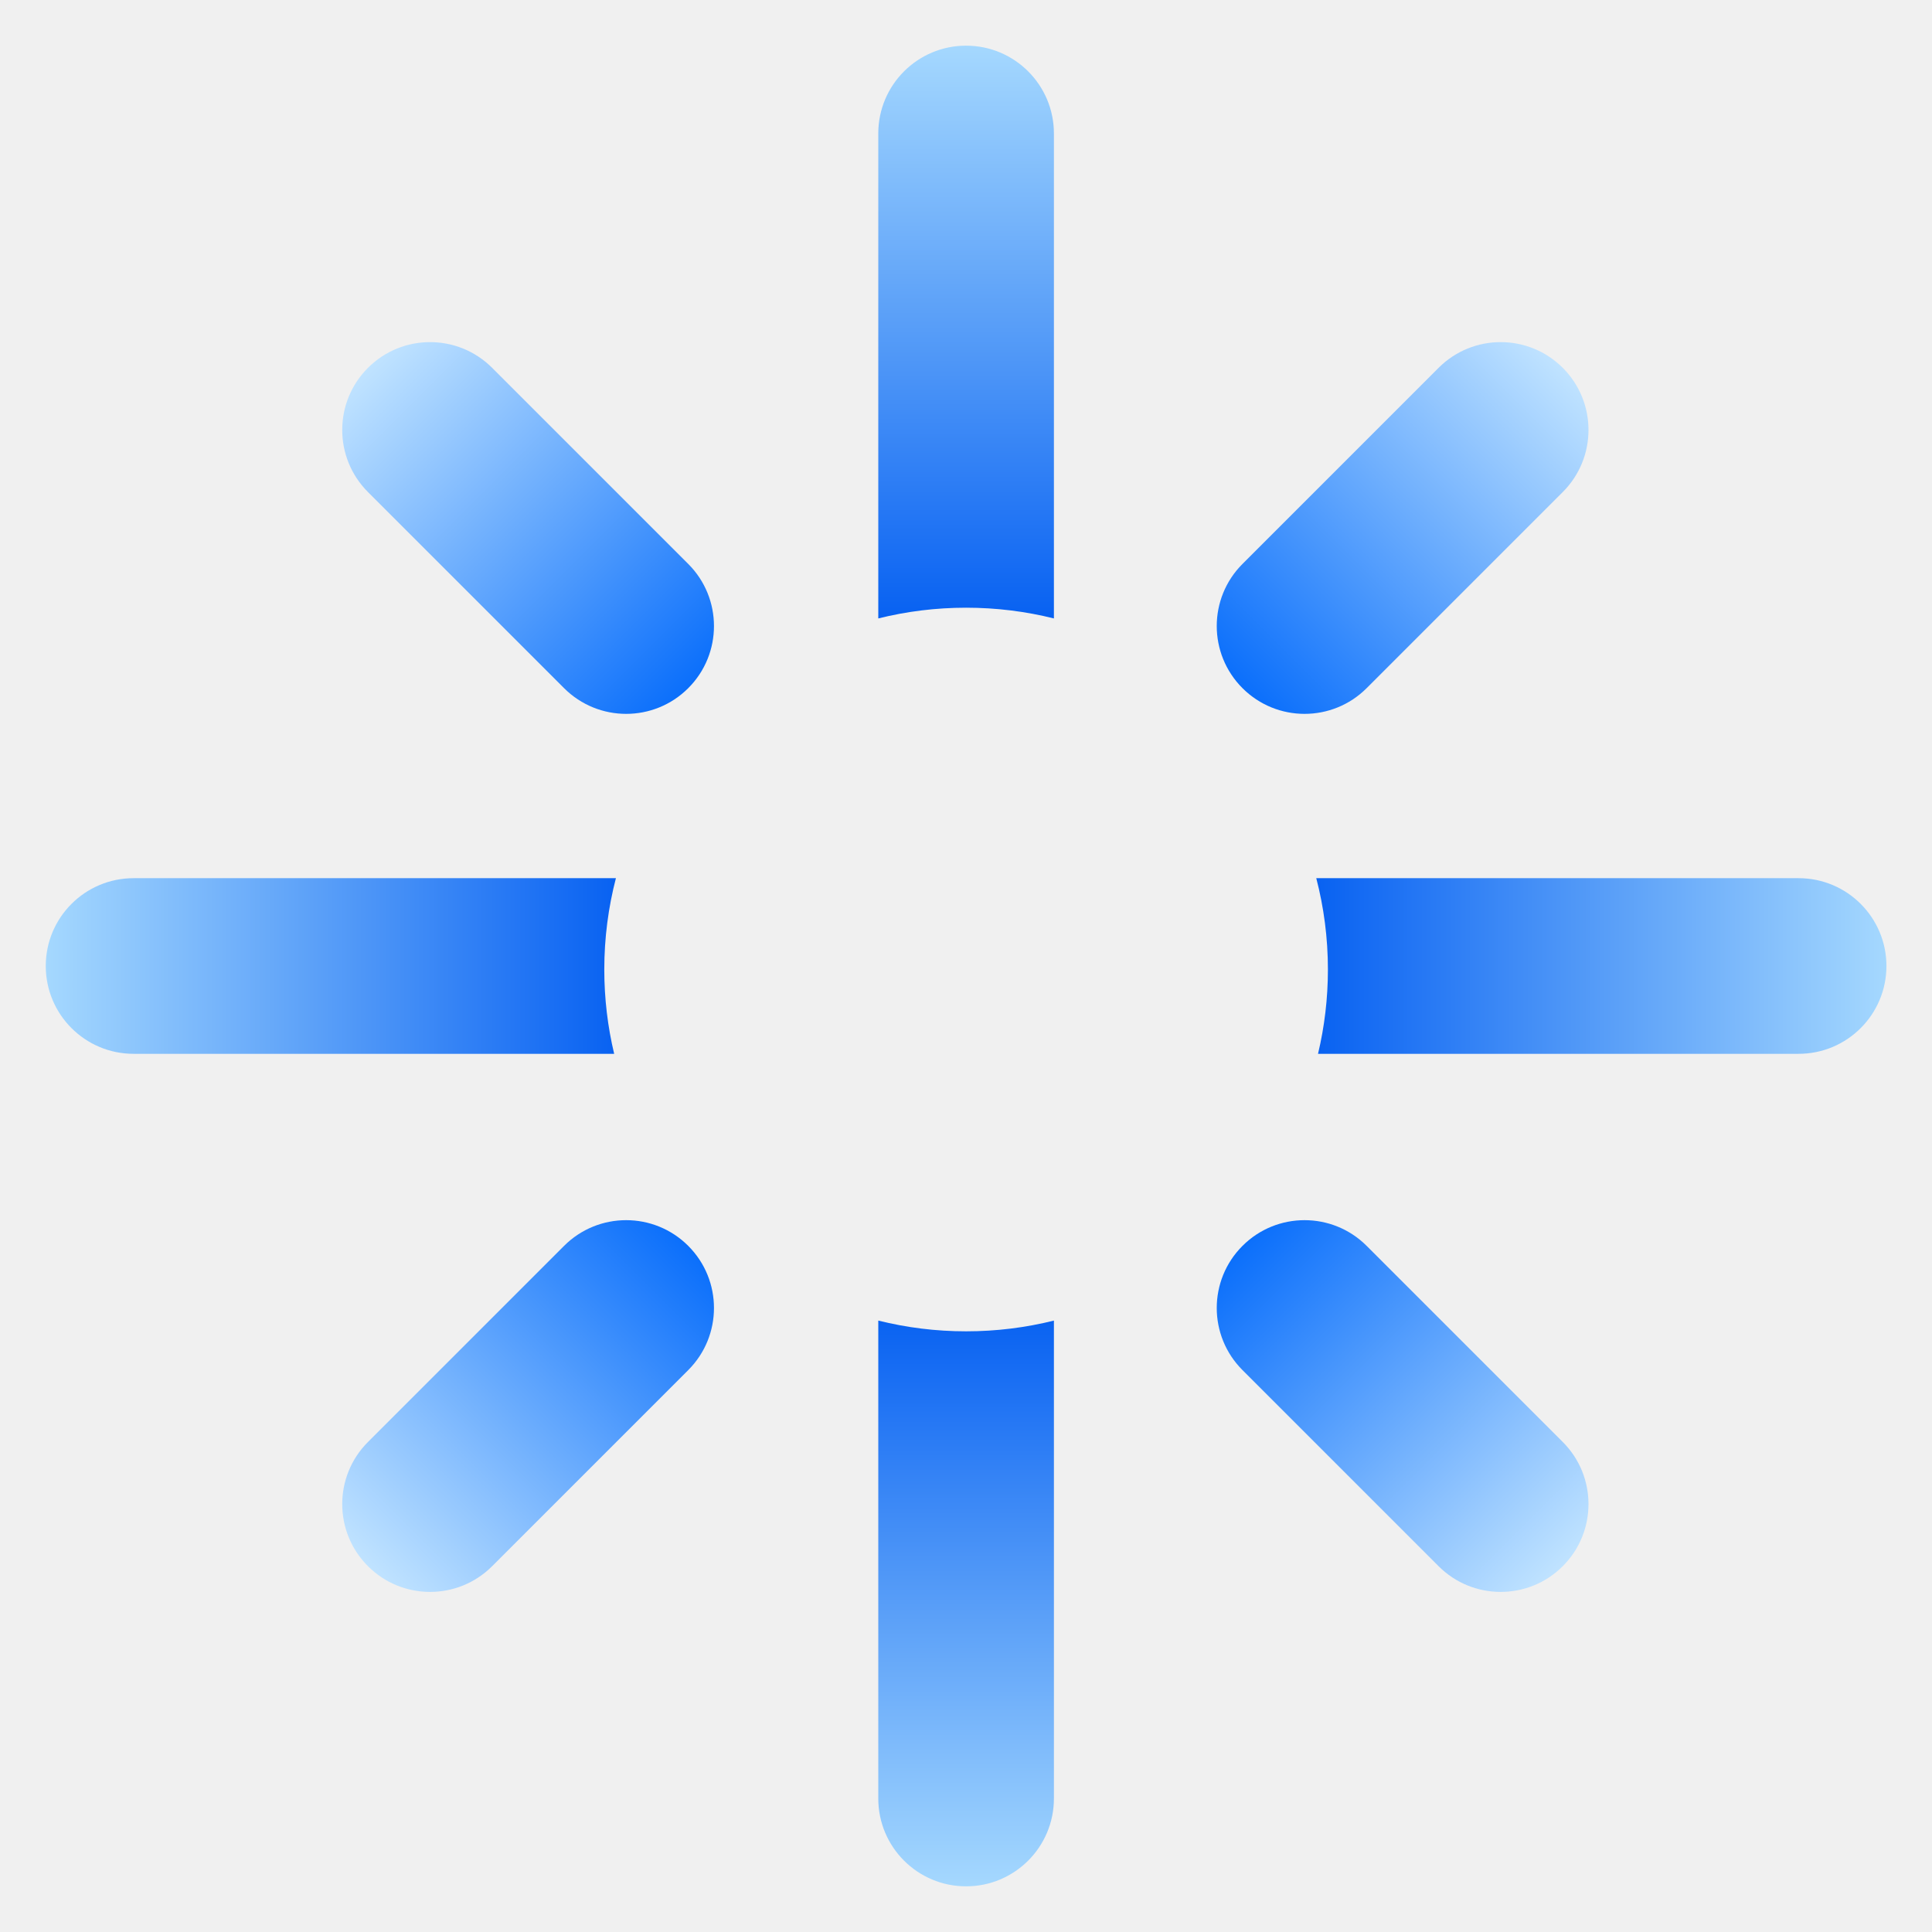
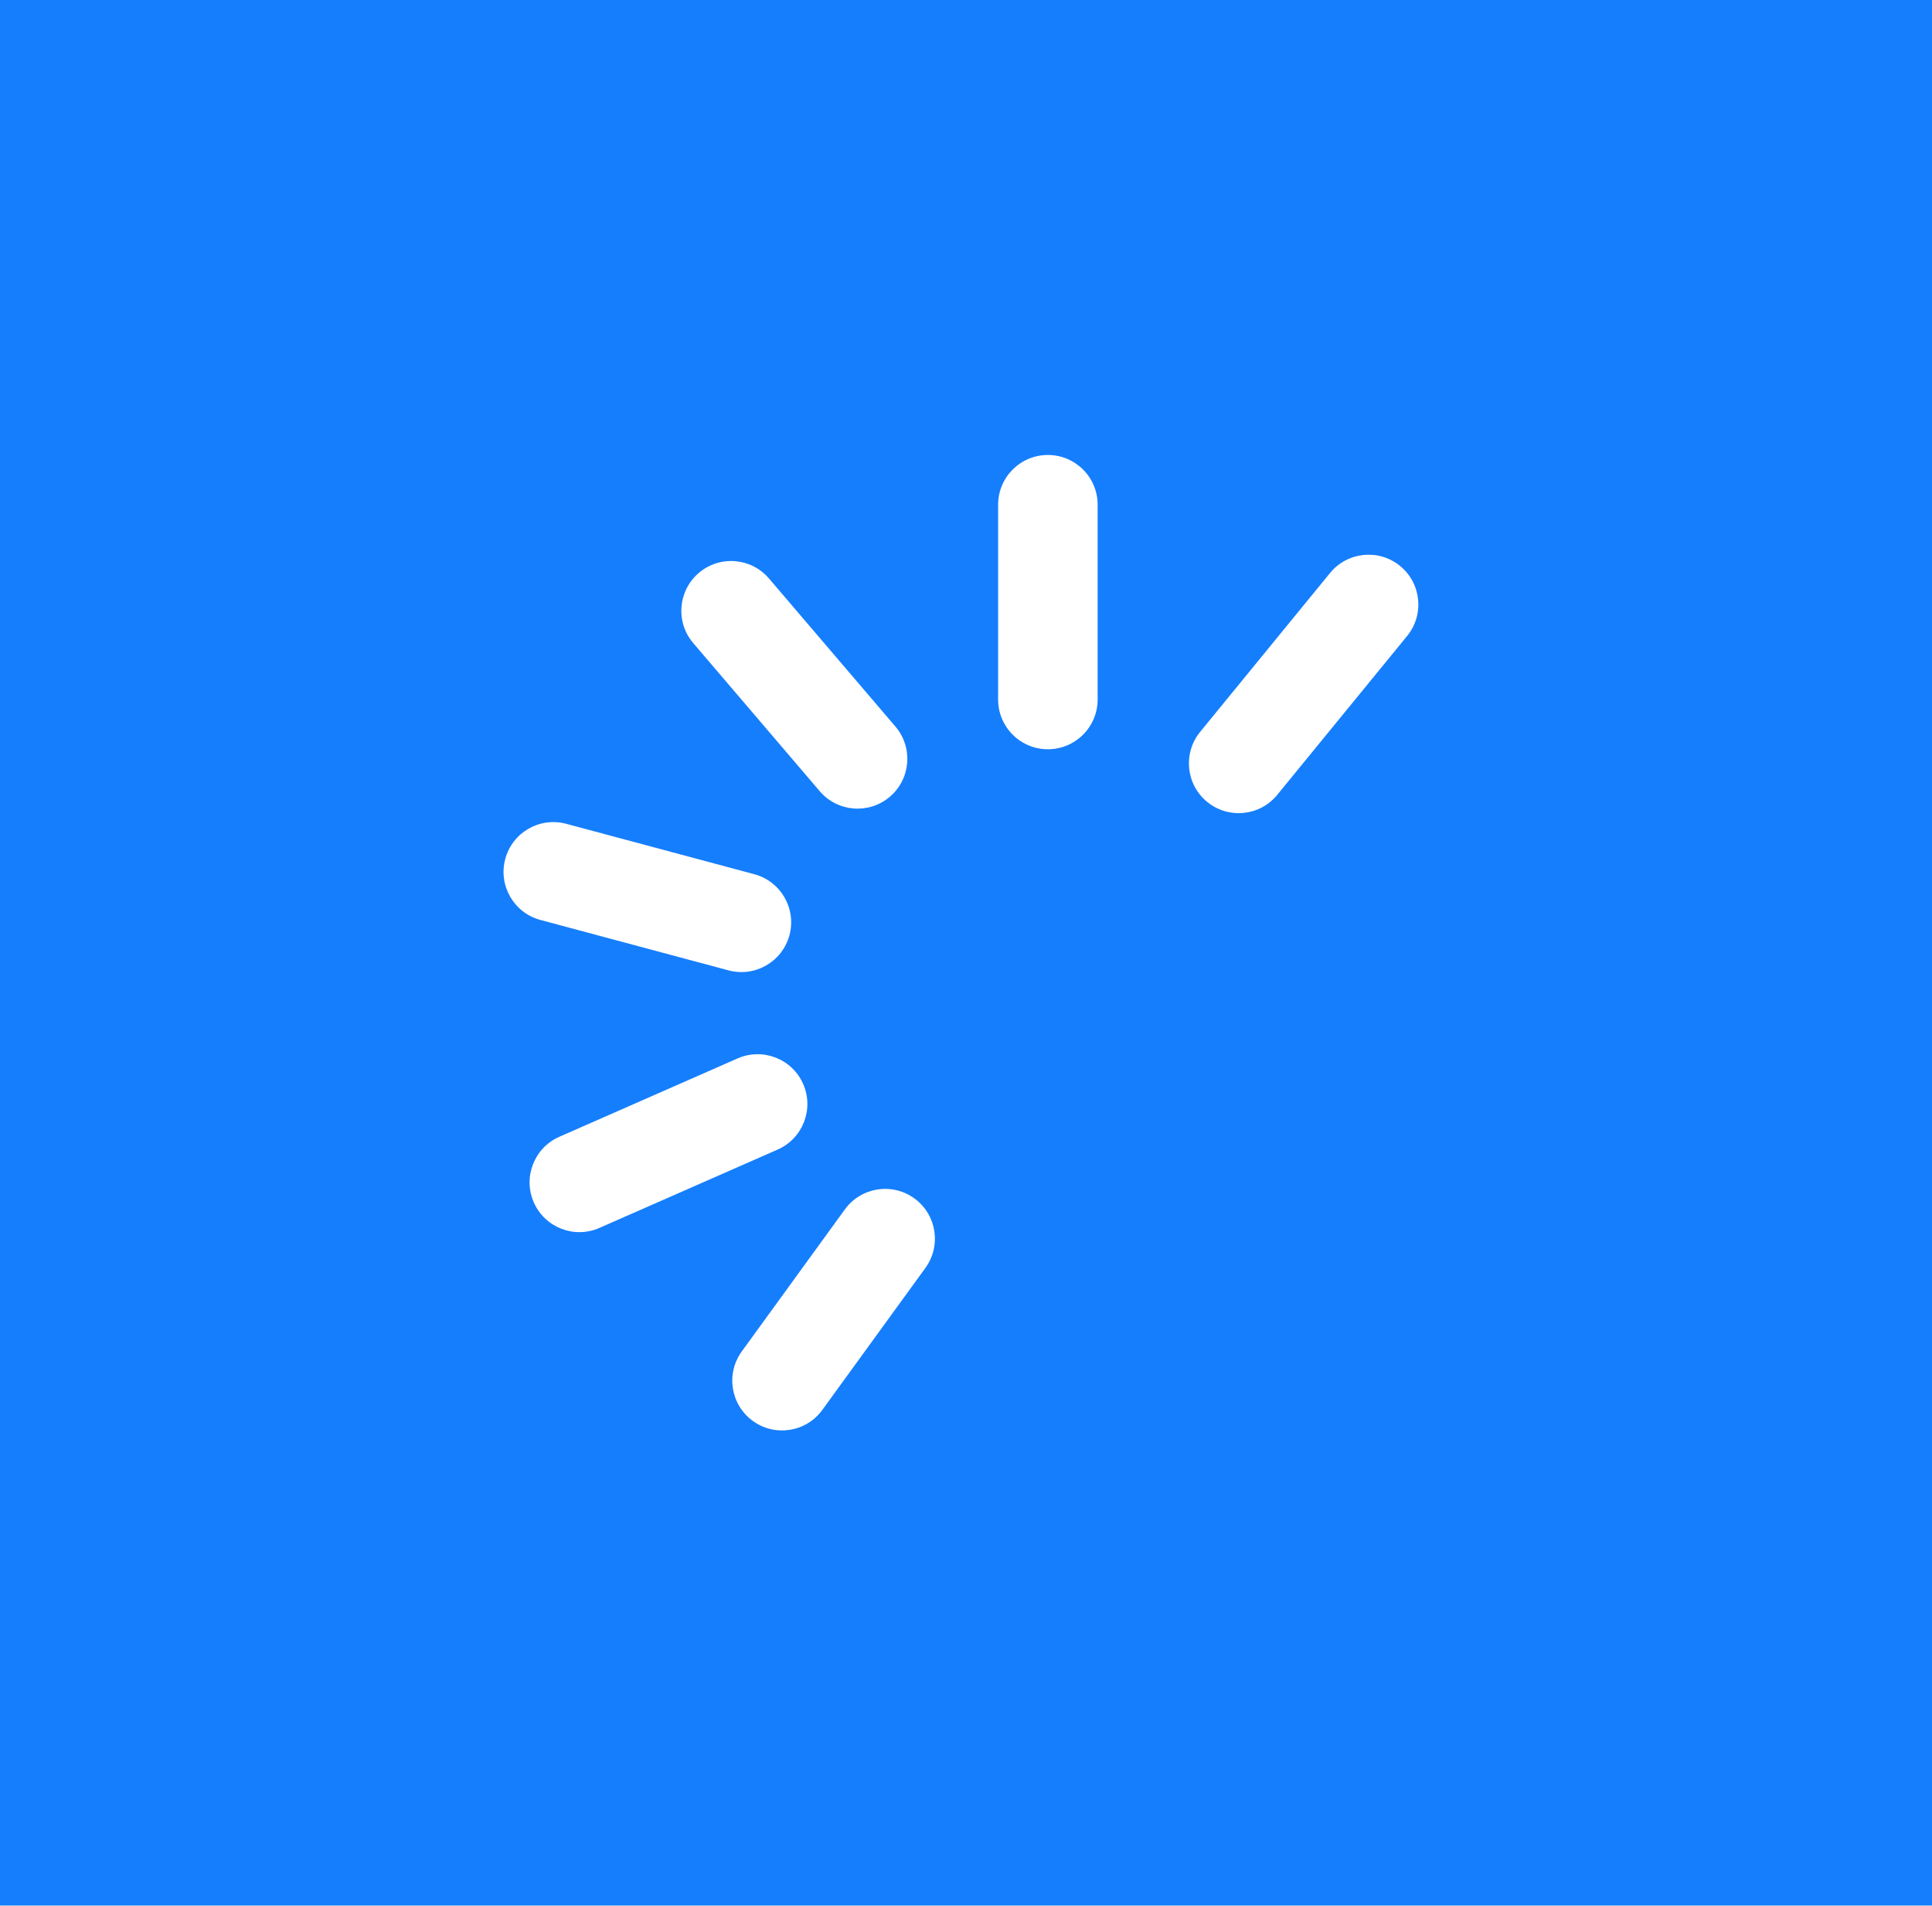
- <svg xmlns="http://www.w3.org/2000/svg" viewBox="166 104.5 275 275">
-   <defs>
-     <linearGradient id="g0" x1="218.374" y1="156.858" x2="263.966" y2="202.45" gradientUnits="userSpaceOnUse">
-       <stop stop-color="#C0E3FF" />
-       <stop offset="1" stop-color="#0B6FFB" />
-     </linearGradient>
-     <linearGradient id="g1" x1="218.374" y1="327.431" x2="263.966" y2="281.839" gradientUnits="userSpaceOnUse">
-       <stop stop-color="#C0E3FF" />
-       <stop offset="1" stop-color="#0B6FFB" />
-     </linearGradient>
-     <linearGradient id="g2" x1="388.444" y1="156.858" x2="342.853" y2="202.45" gradientUnits="userSpaceOnUse">
-       <stop stop-color="#C0E3FF" />
-       <stop offset="1" stop-color="#0B6FFB" />
-     </linearGradient>
-     <linearGradient id="g3" x1="388.444" y1="327.431" x2="342.853" y2="281.839" gradientUnits="userSpaceOnUse">
-       <stop stop-color="#C0E3FF" />
-       <stop offset="1" stop-color="#0B6FFB" />
-     </linearGradient>
-     <linearGradient id="g4" x1="303.514" y1="373" x2="303.514" y2="288" gradientUnits="userSpaceOnUse">
-       <stop stop-color="#A5D8FE" />
-       <stop offset="1" stop-color="#015CF1" />
-     </linearGradient>
-     <linearGradient id="g5" x1="172.514" y1="242" x2="257.514" y2="242" gradientUnits="userSpaceOnUse">
-       <stop stop-color="#A5D8FE" />
-       <stop offset="1" stop-color="#015CF1" />
-     </linearGradient>
-     <linearGradient id="g6" x1="434.514" y1="242" x2="349.514" y2="242" gradientUnits="userSpaceOnUse">
-       <stop stop-color="#A5D8FE" />
-       <stop offset="1" stop-color="#015CF1" />
-     </linearGradient>
-     <linearGradient id="g7" x1="303.514" y1="111" x2="303.514" y2="196" gradientUnits="userSpaceOnUse">
-       <stop stop-color="#A5D8FE" />
-       <stop offset="1" stop-color="#015CF1" />
-     </linearGradient>
-   </defs>
-   <path d="M218.374 174.536C213.492 169.655 213.492 161.74 218.374 156.858V156.858C223.256 151.977 231.17 151.977 236.052 156.858L263.966 184.773C268.847 189.654 268.847 197.569 263.966 202.45V202.45C259.084 207.332 251.17 207.332 246.288 202.45L218.374 174.536Z" fill="url(#g0)" />
-   <path d="M218.374 309.753C213.492 314.635 213.492 322.549 218.374 327.431V327.431C223.256 332.312 231.17 332.312 236.052 327.431L263.966 299.516C268.847 294.635 268.847 286.72 263.966 281.839V281.839C259.084 276.957 251.17 276.957 246.288 281.839L218.374 309.753Z" fill="url(#g1)" />
-   <path d="M388.444 174.536C393.326 169.655 393.326 161.74 388.444 156.858V156.858C383.563 151.977 375.648 151.977 370.767 156.858L342.853 184.773C337.971 189.654 337.971 197.569 342.853 202.45V202.45C347.734 207.332 355.649 207.332 360.53 202.45L388.444 174.536Z" fill="url(#g2)" />
-   <path d="M388.444 309.753C393.326 314.635 393.326 322.549 388.444 327.431V327.431C383.563 332.312 375.648 332.312 370.767 327.431L342.853 299.516C337.971 294.635 337.971 286.72 342.853 281.839V281.839C347.734 276.957 355.649 276.957 360.53 281.839L388.444 309.753Z" fill="url(#g3)" />
-   <path d="M316.014 360.5C316.014 367.404 310.417 373 303.514 373C296.61 373 291.014 367.404 291.014 360.5V292.471C295.016 293.469 299.203 294 303.514 294C307.825 294 312.012 293.469 316.014 292.471V360.5Z" fill="url(#g4)" />
-   <path d="M253.669 229.5C252.589 233.653 252.014 238.009 252.014 242.5C252.014 246.632 252.501 250.65 253.42 254.5H185.014C178.11 254.5 172.514 248.904 172.514 242C172.514 235.096 178.11 229.5 185.014 229.5H253.669Z" fill="url(#g5)" />
-   <path d="M422.014 229.5C428.917 229.5 434.514 235.096 434.514 242C434.514 248.904 428.917 254.5 422.014 254.5H353.607C354.526 250.65 355.014 246.632 355.014 242.5C355.014 238.009 354.438 233.653 353.358 229.5H422.014Z" fill="url(#g6)" />
-   <path d="M303.514 111C310.417 111 316.014 116.596 316.014 123.5V192.528C312.012 191.53 307.825 191 303.514 191C299.203 191 295.016 191.53 291.014 192.528V123.5C291.014 116.596 296.61 111 303.514 111Z" fill="url(#g7)" />
+ <svg xmlns="http://www.w3.org/2000/svg" width="722" height="712" viewBox="0 0 722 712" fill="none">
+   <rect width="722" height="712" fill="#157EFD" />
+   <path d="M448.505 273.465C442.003 281.417 443.179 293.134 451.131 299.636C459.083 306.138 470.8 304.963 477.302 297.011L525.844 237.644C532.347 229.692 531.171 217.974 523.219 211.472C515.267 204.97 503.55 206.146 497.048 214.098L448.505 273.465Z" fill="white" />
+   <path d="M277.21 504.96C271.175 513.272 273.02 524.902 281.332 530.937C289.644 536.973 301.275 535.127 307.31 526.815L345.83 473.764C351.865 465.452 350.019 453.821 341.707 447.786C333.395 441.751 321.764 443.596 315.729 451.908L277.21 504.96Z" fill="white" />
+   <path d="M306.333 295.631C313.004 303.441 324.744 304.365 332.555 297.694C340.366 291.023 341.29 279.284 334.619 271.473L287.365 216.145C280.694 208.334 268.954 207.41 261.143 214.081C253.332 220.752 252.408 232.492 259.079 240.303L306.333 295.631Z" fill="white" />
+   <path d="M373 261.36C373 271.632 381.327 279.959 391.599 279.959C401.871 279.959 410.198 271.632 410.198 261.36V188.599C410.198 178.328 401.871 170 391.599 170C381.327 170 373 178.328 373 188.599V261.36Z" fill="white" />
+   <path d="M272.247 362.579C282.169 365.237 292.367 359.349 295.026 349.427C297.684 339.505 291.796 329.307 281.874 326.648L211.593 307.817C201.671 305.158 191.472 311.046 188.814 320.968C186.155 330.89 192.043 341.088 201.965 343.747L272.247 362.579Z" fill="white" />
+   <path d="M290.605 429.539C300.009 425.405 304.281 414.432 300.148 405.028C296.015 395.624 285.041 391.352 275.637 395.485L209.027 424.763C199.623 428.896 195.351 439.87 199.484 449.274C203.617 458.677 214.591 462.95 223.995 458.816L290.605 429.539Z" fill="white" />
</svg>
